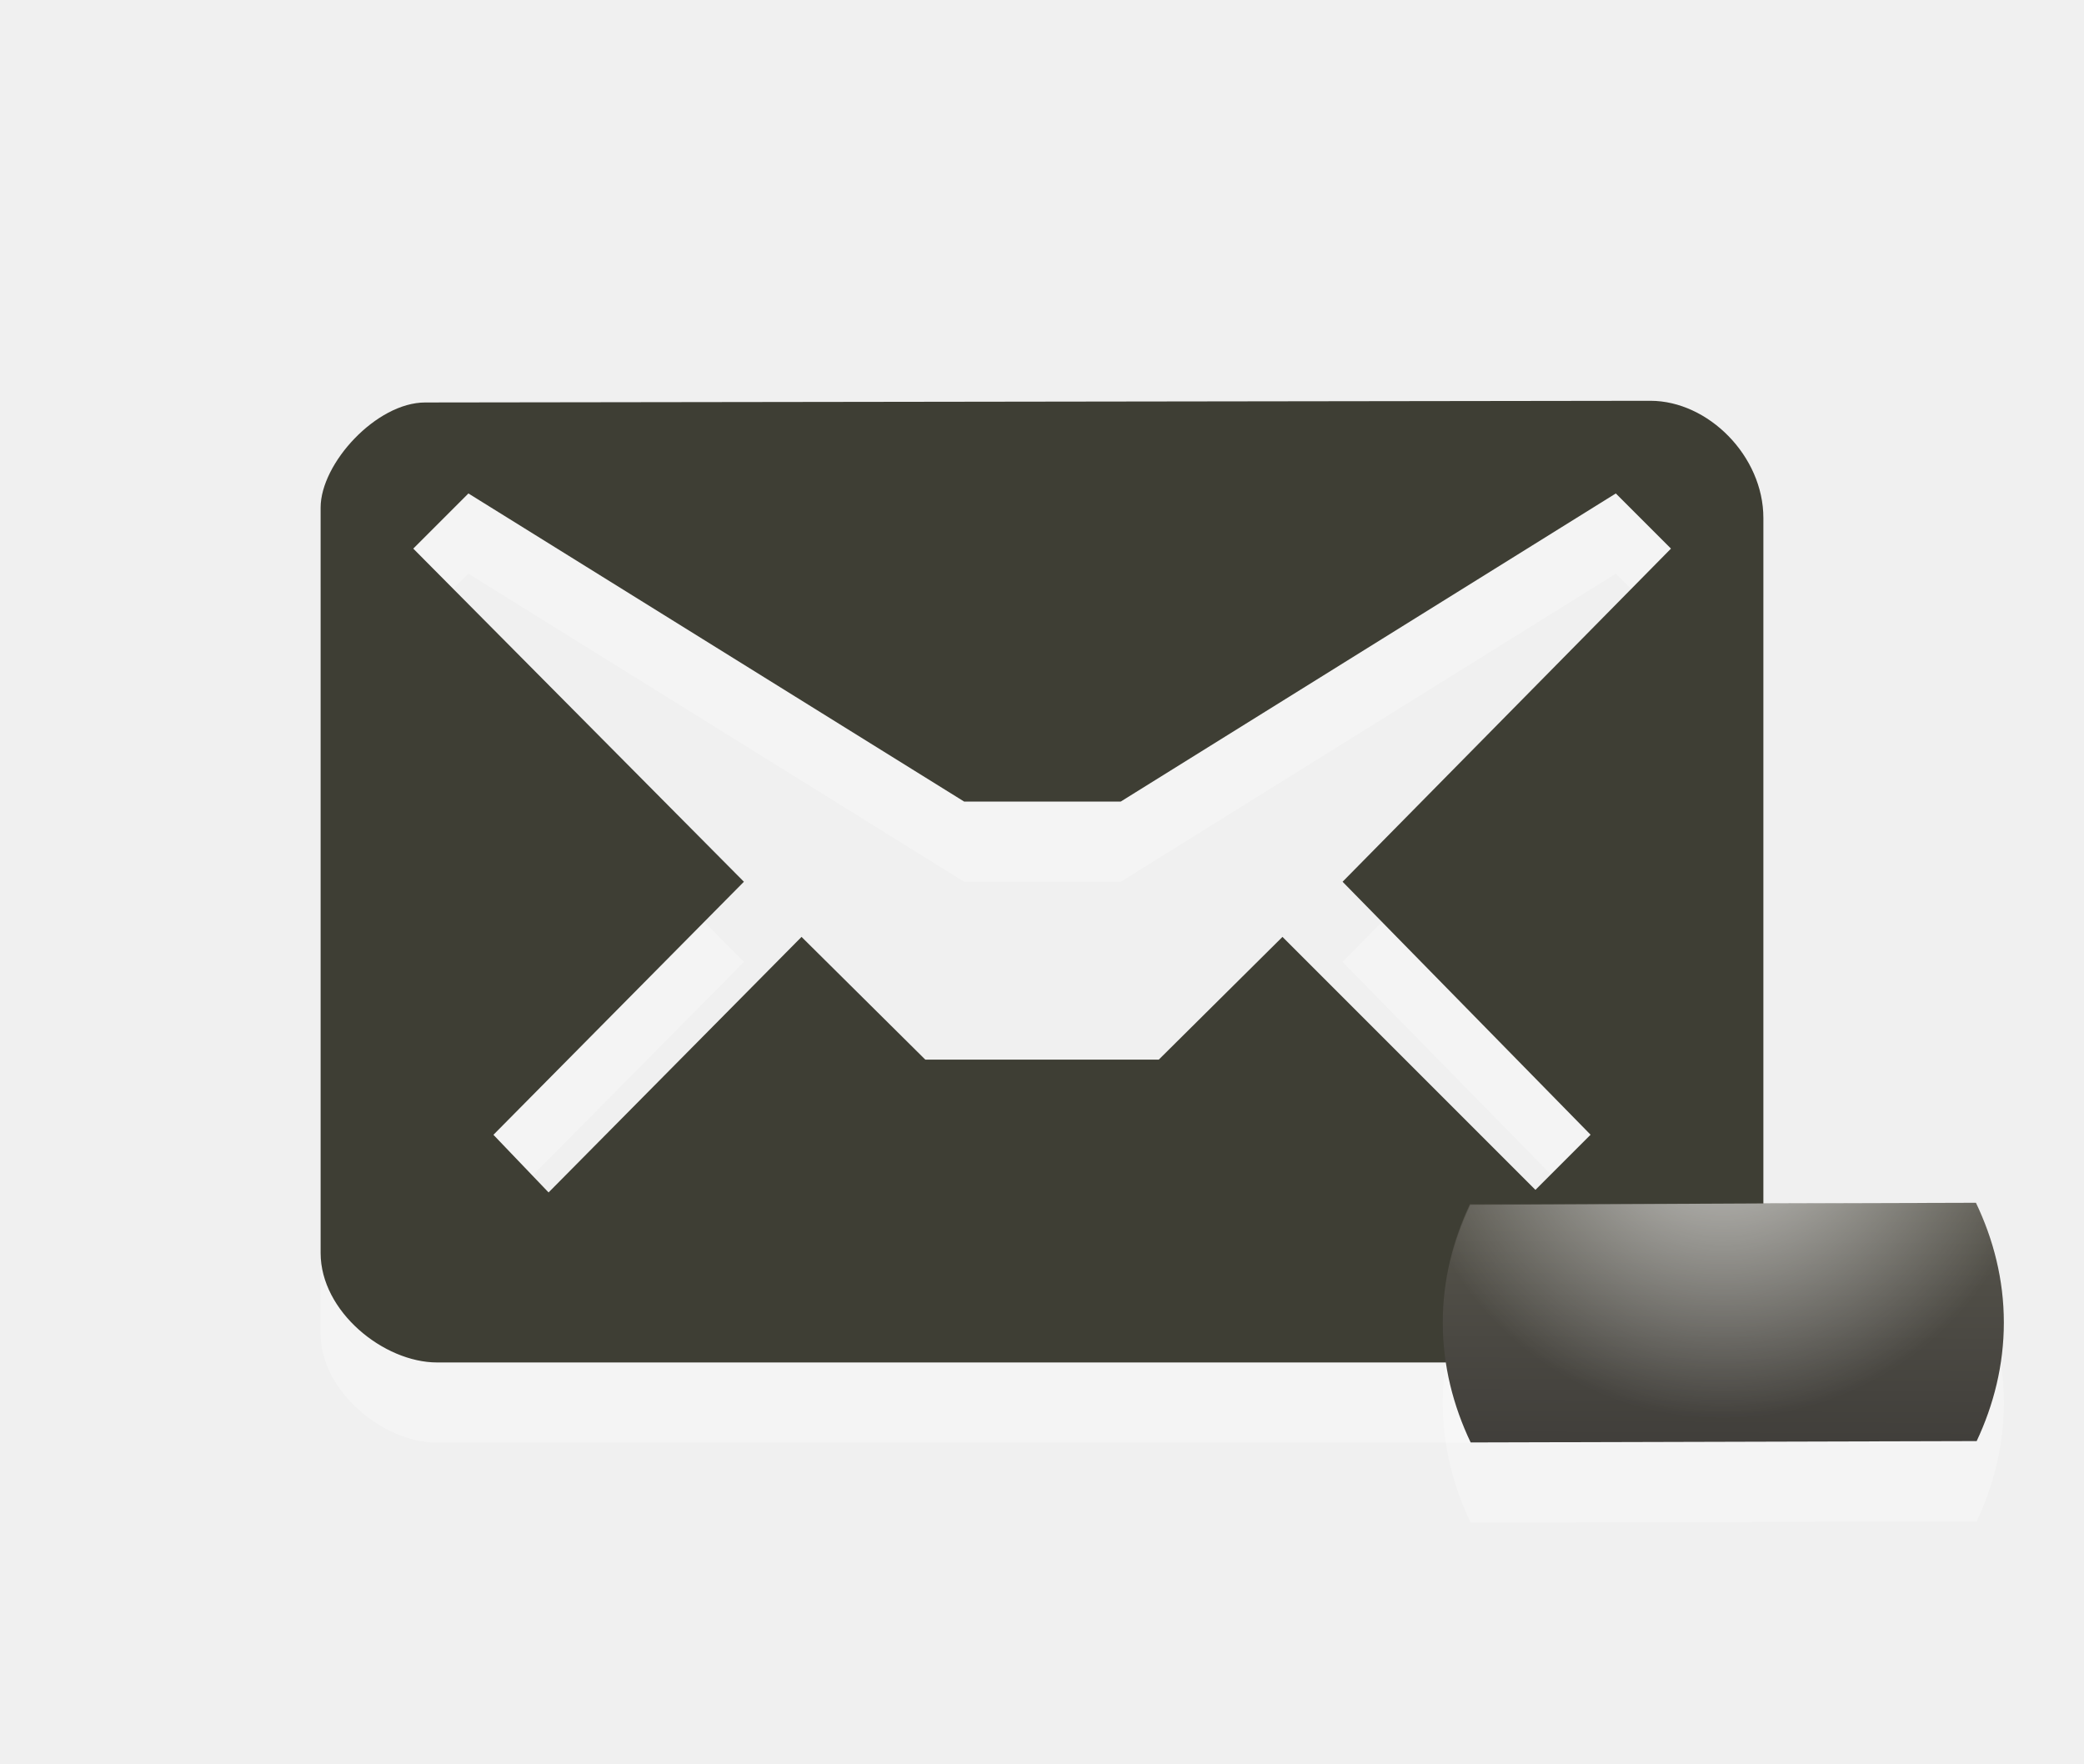
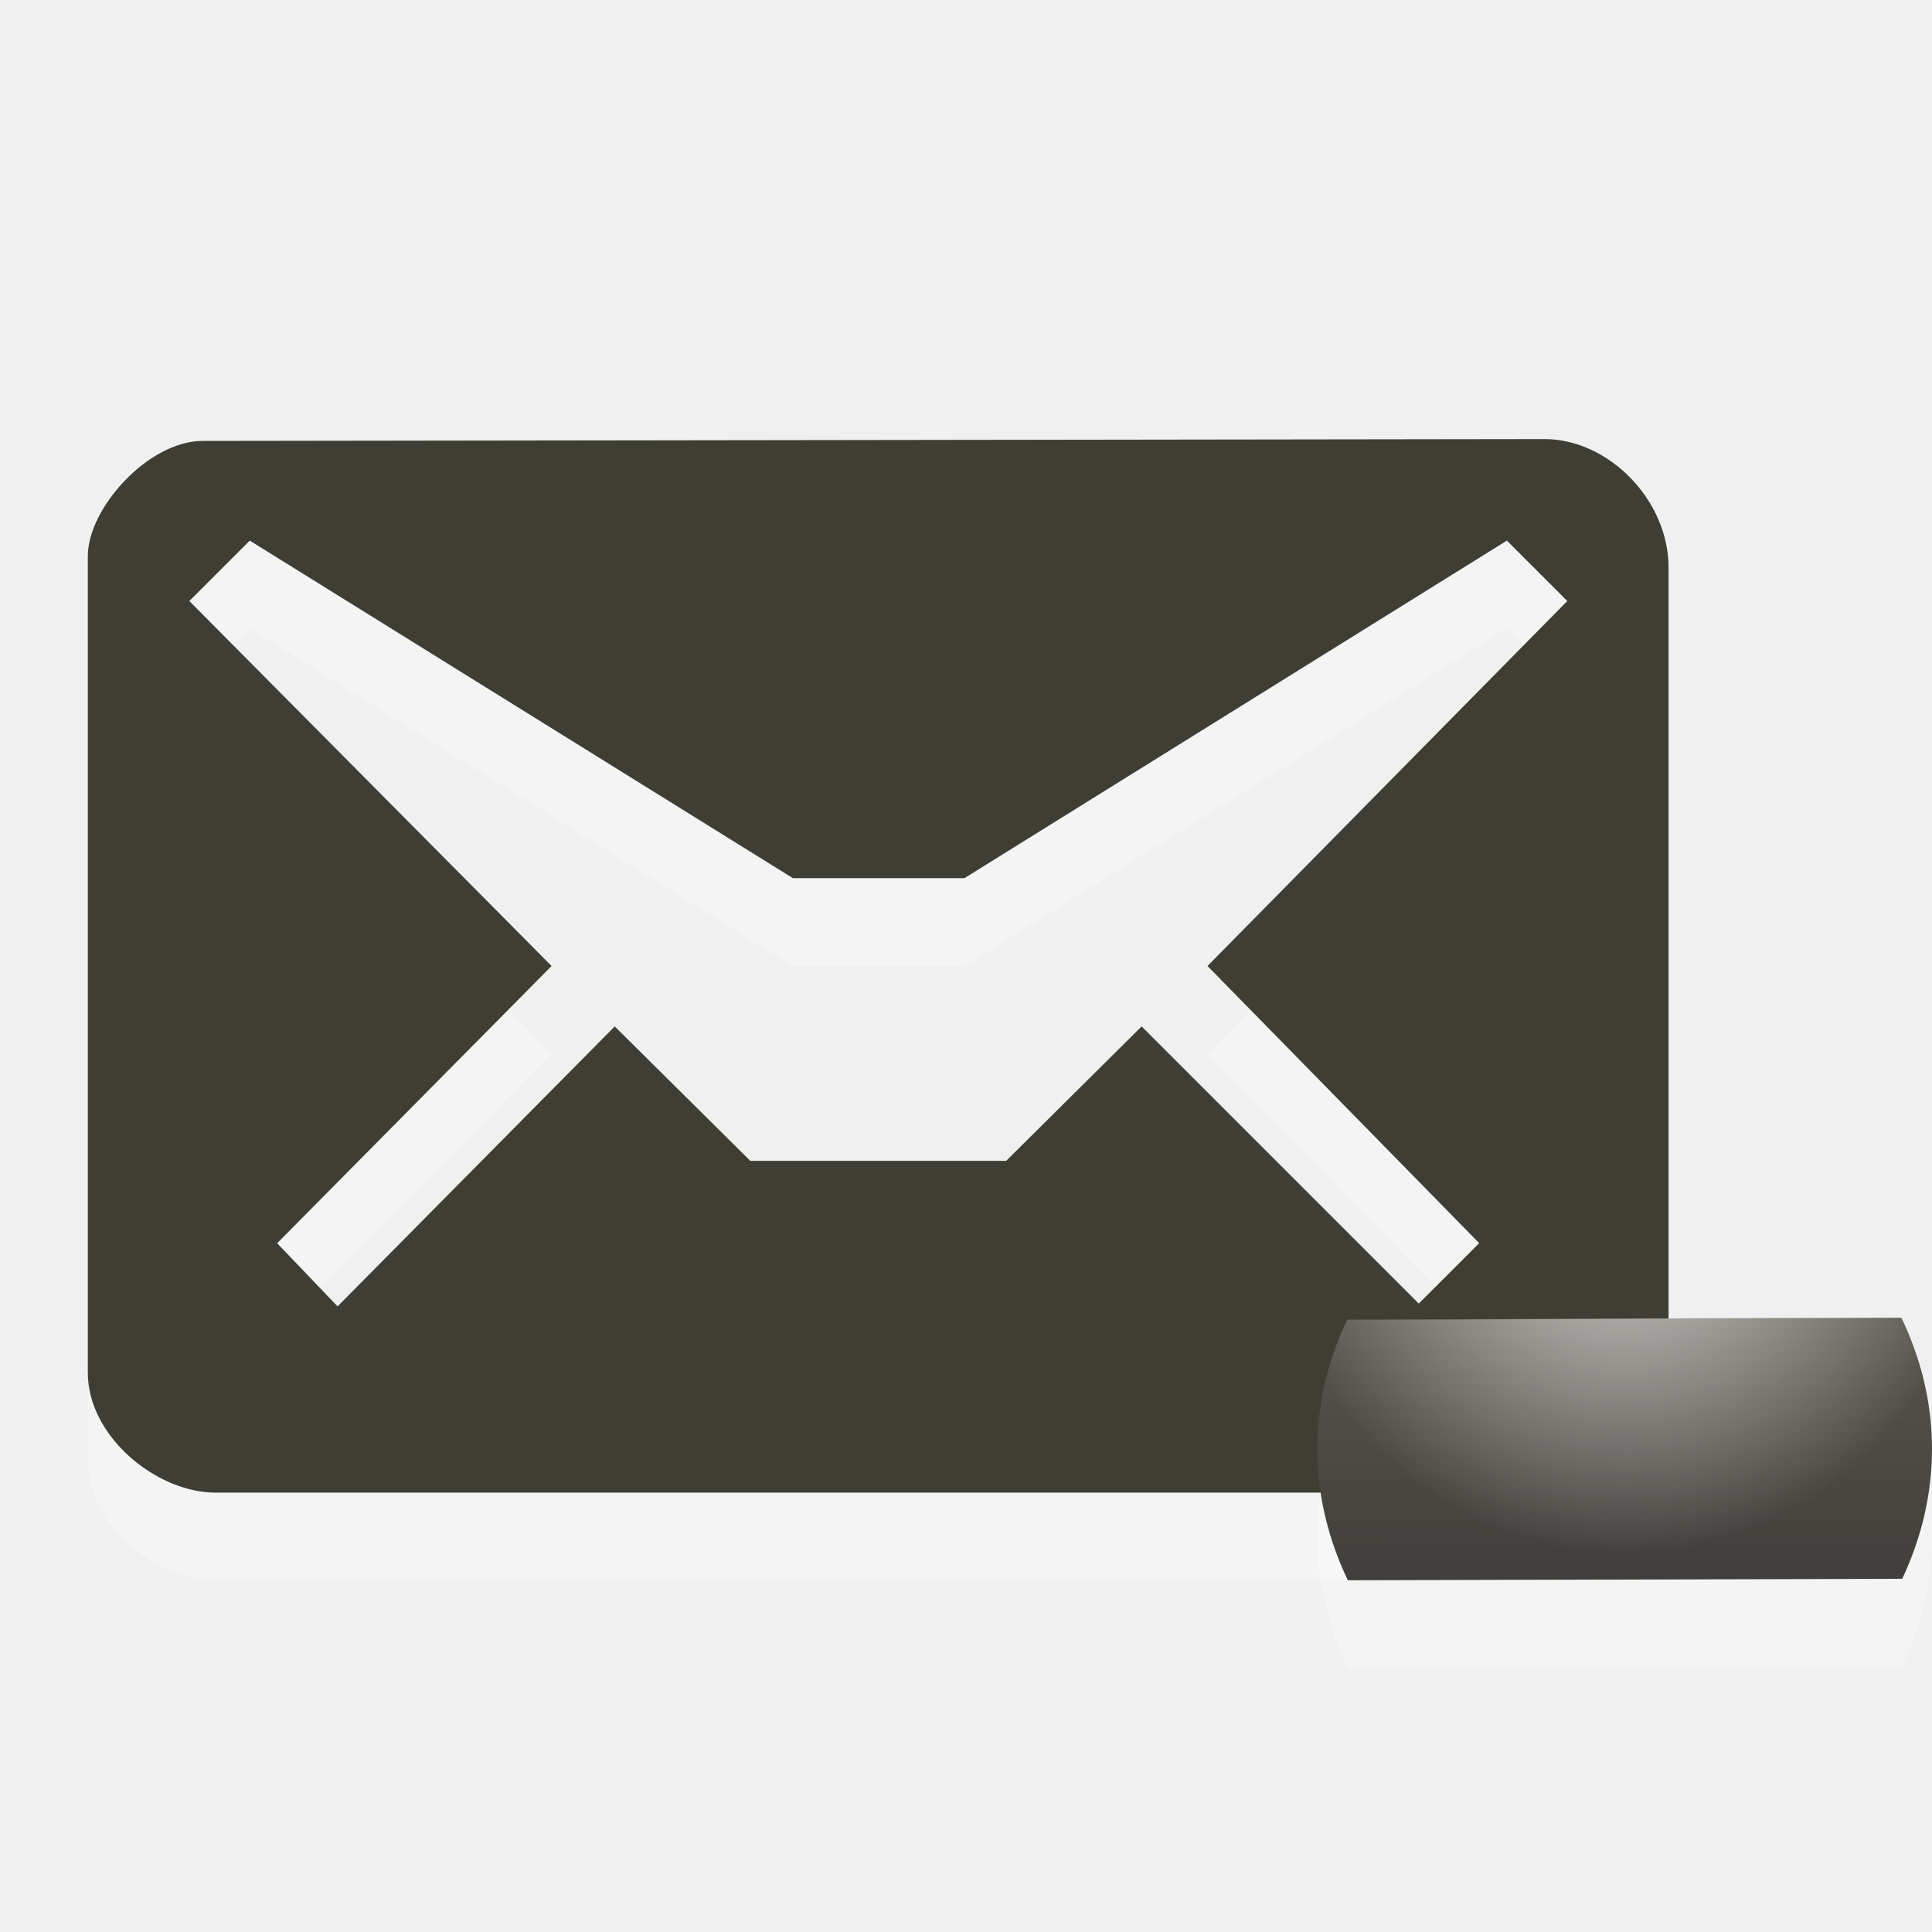
- <svg xmlns="http://www.w3.org/2000/svg" version="1.1" id="Layer_1" x="0px" y="0px" width="26px" height="22px" viewBox="0 0 26 22" enable-background="new 0 0 26 22" xml:space="preserve">
+ <svg xmlns="http://www.w3.org/2000/svg" version="1.1" id="Layer_1" x="0px" y="0px" width="22" height="22" viewBox="0 0 22 22" enable-background="new 0 0 26 22" xml:space="preserve">
  <defs id="defs3174" />
-   <path id="path3_1_" opacity="0.3" fill="#FFFFFF" enable-background="new    " d="M20.59,6L5.305,6.021C4.695,6.021,4,6.782,4,7.333  v9.298c0,0.732,0.789,1.366,1.453,1.366h15.049c0.797,0,1.498-0.681,1.498-1.376V7.462C22,6.689,21.311,6,20.59,6z M16.75,12  l3.094,3.156l-0.688,0.688L16,12.688l-1.543,1.531h-2.913L10,12.688l-3.156,3.188l-0.688-0.719L9.281,12L5.156,7.844l0.688-0.688  l0,0L12.029,11h1.953l6.177-3.844l0.688,0.688L16.75,12z" />
-   <path id="path5_1_" fill="#3E3E34" d="M20.59,5L5.305,5.021C4.695,5.021,4,5.782,4,6.333v9.298c0,0.732,0.789,1.366,1.453,1.366  h15.049c0.797,0,1.498-0.681,1.498-1.376V6.462C22,5.689,21.311,5,20.59,5z M16.75,11l3.094,3.156l-0.688,0.688L16,11.688  l-1.543,1.531h-2.913L10,11.688l-3.156,3.188l-0.688-0.719L9.281,11L5.156,6.844l0.688-0.688l0,0L12.029,10h1.953l6.177-3.844  l0.688,0.688L16.75,11z" />
-   <path id="path8" opacity="0.3" fill="#FFFFFF" enable-background="new    " d="M18,17.499c0,0.537,0.131,1.041,0.348,1.496  l6.313-0.017C24.873,18.527,25,18.029,25,17.499c0-0.537-0.131-1.039-0.348-1.494l-6.314,0.019C18.127,16.473,18,16.971,18,17.499z" />
-   <linearGradient id="path10_1_" gradientUnits="userSpaceOnUse" x1="2214.493" y1="1853.949" x2="2214.506" y2="1850.918" gradientTransform="matrix(1 0 0 1 -2193 -1836)">
+   <path id="path3_1_" enable-background="new    " d="M 17.59,6 2.305,6.021 C 1.695,6.021 1,6.782 1,7.333 v 9.298 c 0,0.732 0.789,1.366 1.453,1.366 H 17.502 C 18.299,17.997 19,17.316 19,16.621 V 7.462 C 19,6.689 18.311,6 17.59,6 z m -3.84,6 3.094,3.156 -0.688,0.688 L 13,12.688 11.457,14.219 H 8.544 L 7,12.688 3.844,15.876 3.156,15.157 6.281,12 2.156,7.844 2.844,7.156 l 0,0 L 9.029,11 h 1.953 L 17.159,7.156 17.847,7.844 13.75,12 z" style="opacity:0.3;fill:#ffffff" />
+   <path id="path5_1_" d="M 17.59,5 2.305,5.021 C 1.695,5.021 1,5.782 1,6.333 v 9.298 c 0,0.732 0.789,1.366 1.453,1.366 H 17.502 C 18.299,16.997 19,16.316 19,15.621 V 6.462 C 19,5.689 18.311,5 17.59,5 z m -3.84,6 3.094,3.156 -0.688,0.688 L 13,11.688 11.457,13.219 H 8.544 L 7,11.688 3.844,14.876 3.156,14.157 6.281,11 2.156,6.844 2.844,6.156 l 0,0 L 9.029,10 h 1.953 L 17.159,6.156 17.847,6.844 13.75,11 z" style="fill:#3e3e34" />
+   <path id="path8" enable-background="new    " d="m 15,17.499 c 0,0.537 0.131,1.041 0.348,1.496 l 6.313,-0.017 C 21.873,18.527 22,18.029 22,17.499 22,16.962 21.869,16.46 21.652,16.005 l -6.314,0.019 C 15.127,16.473 15,16.971 15,17.499 z" style="opacity:0.3;fill:#ffffff" />
+   <linearGradient id="path10_1_" gradientUnits="userSpaceOnUse" x1="2214.493" y1="1853.949" x2="2214.506" y2="1850.918" gradientTransform="translate(-2196,-1836)">
    <stop offset="0" style="stop-color:#413f3b;stop-opacity:1;" id="stop3159" />
    <stop offset="1" style="stop-color:#58564d;stop-opacity:1;" id="stop3161" />
  </linearGradient>
-   <path id="path10" fill="url(#path10_1_)" d="M18,16.499c0,0.537,0.131,1.041,0.348,1.496l6.313-0.017  C24.873,17.527,25,17.029,25,16.499c0-0.537-0.131-1.039-0.348-1.494l-6.314,0.019C18.127,15.473,18,15.971,18,16.499z" />
-   <radialGradient id="path4312_1_" cx="1814.916" cy="-1566.656" r="3.199" gradientTransform="matrix(1.2512 0 0 -1.2512 -2249.321 -1946.497)" gradientUnits="userSpaceOnUse">
+   <path id="path10" d="m 15,16.499 c 0,0.537 0.131,1.041 0.348,1.496 l 6.313,-0.017 C 21.873,17.527 22,17.029 22,16.499 22,15.962 21.869,15.46 21.652,15.005 l -6.314,0.019 C 15.127,15.473 15,15.971 15,16.499 z" style="fill:url(#path10_1_)" />
+   <radialGradient id="path4312_1_" cx="1814.916" cy="-1566.656" r="3.198" gradientTransform="matrix(1.2512,0,0,-1.2512,-2252.321,-1946.497)" gradientUnits="userSpaceOnUse">
    <stop offset="0" style="stop-color:#FFFFFF" id="stop3165" />
    <stop offset="0.3" style="stop-color:#FFFFFF;stop-opacity:0.498" id="stop3167" />
    <stop offset="1" style="stop-color:#FFFFFF;stop-opacity:0" id="stop3169" />
  </radialGradient>
-   <path id="path4312" fill="url(#path4312_1_)" d="M24.656,15l-6.312,0.031c-0.109,0.234-0.191,0.461-0.25,0.719  c0.7,1.161,1.951,1.938,3.406,1.938s2.706-0.771,3.406-1.938C24.846,15.49,24.77,15.236,24.656,15z" />
+   <path id="path4312" d="m 21.656,15 -6.312,0.031 c -0.109,0.234 -0.191,0.461 -0.25,0.719 0.7,1.161 1.951,1.938 3.406,1.938 1.455,0 2.706,-0.771 3.406,-1.938 -0.06,-0.26 -0.136,-0.514 -0.25,-0.75 z" style="fill:url(#path4312_1_)" />
</svg>
